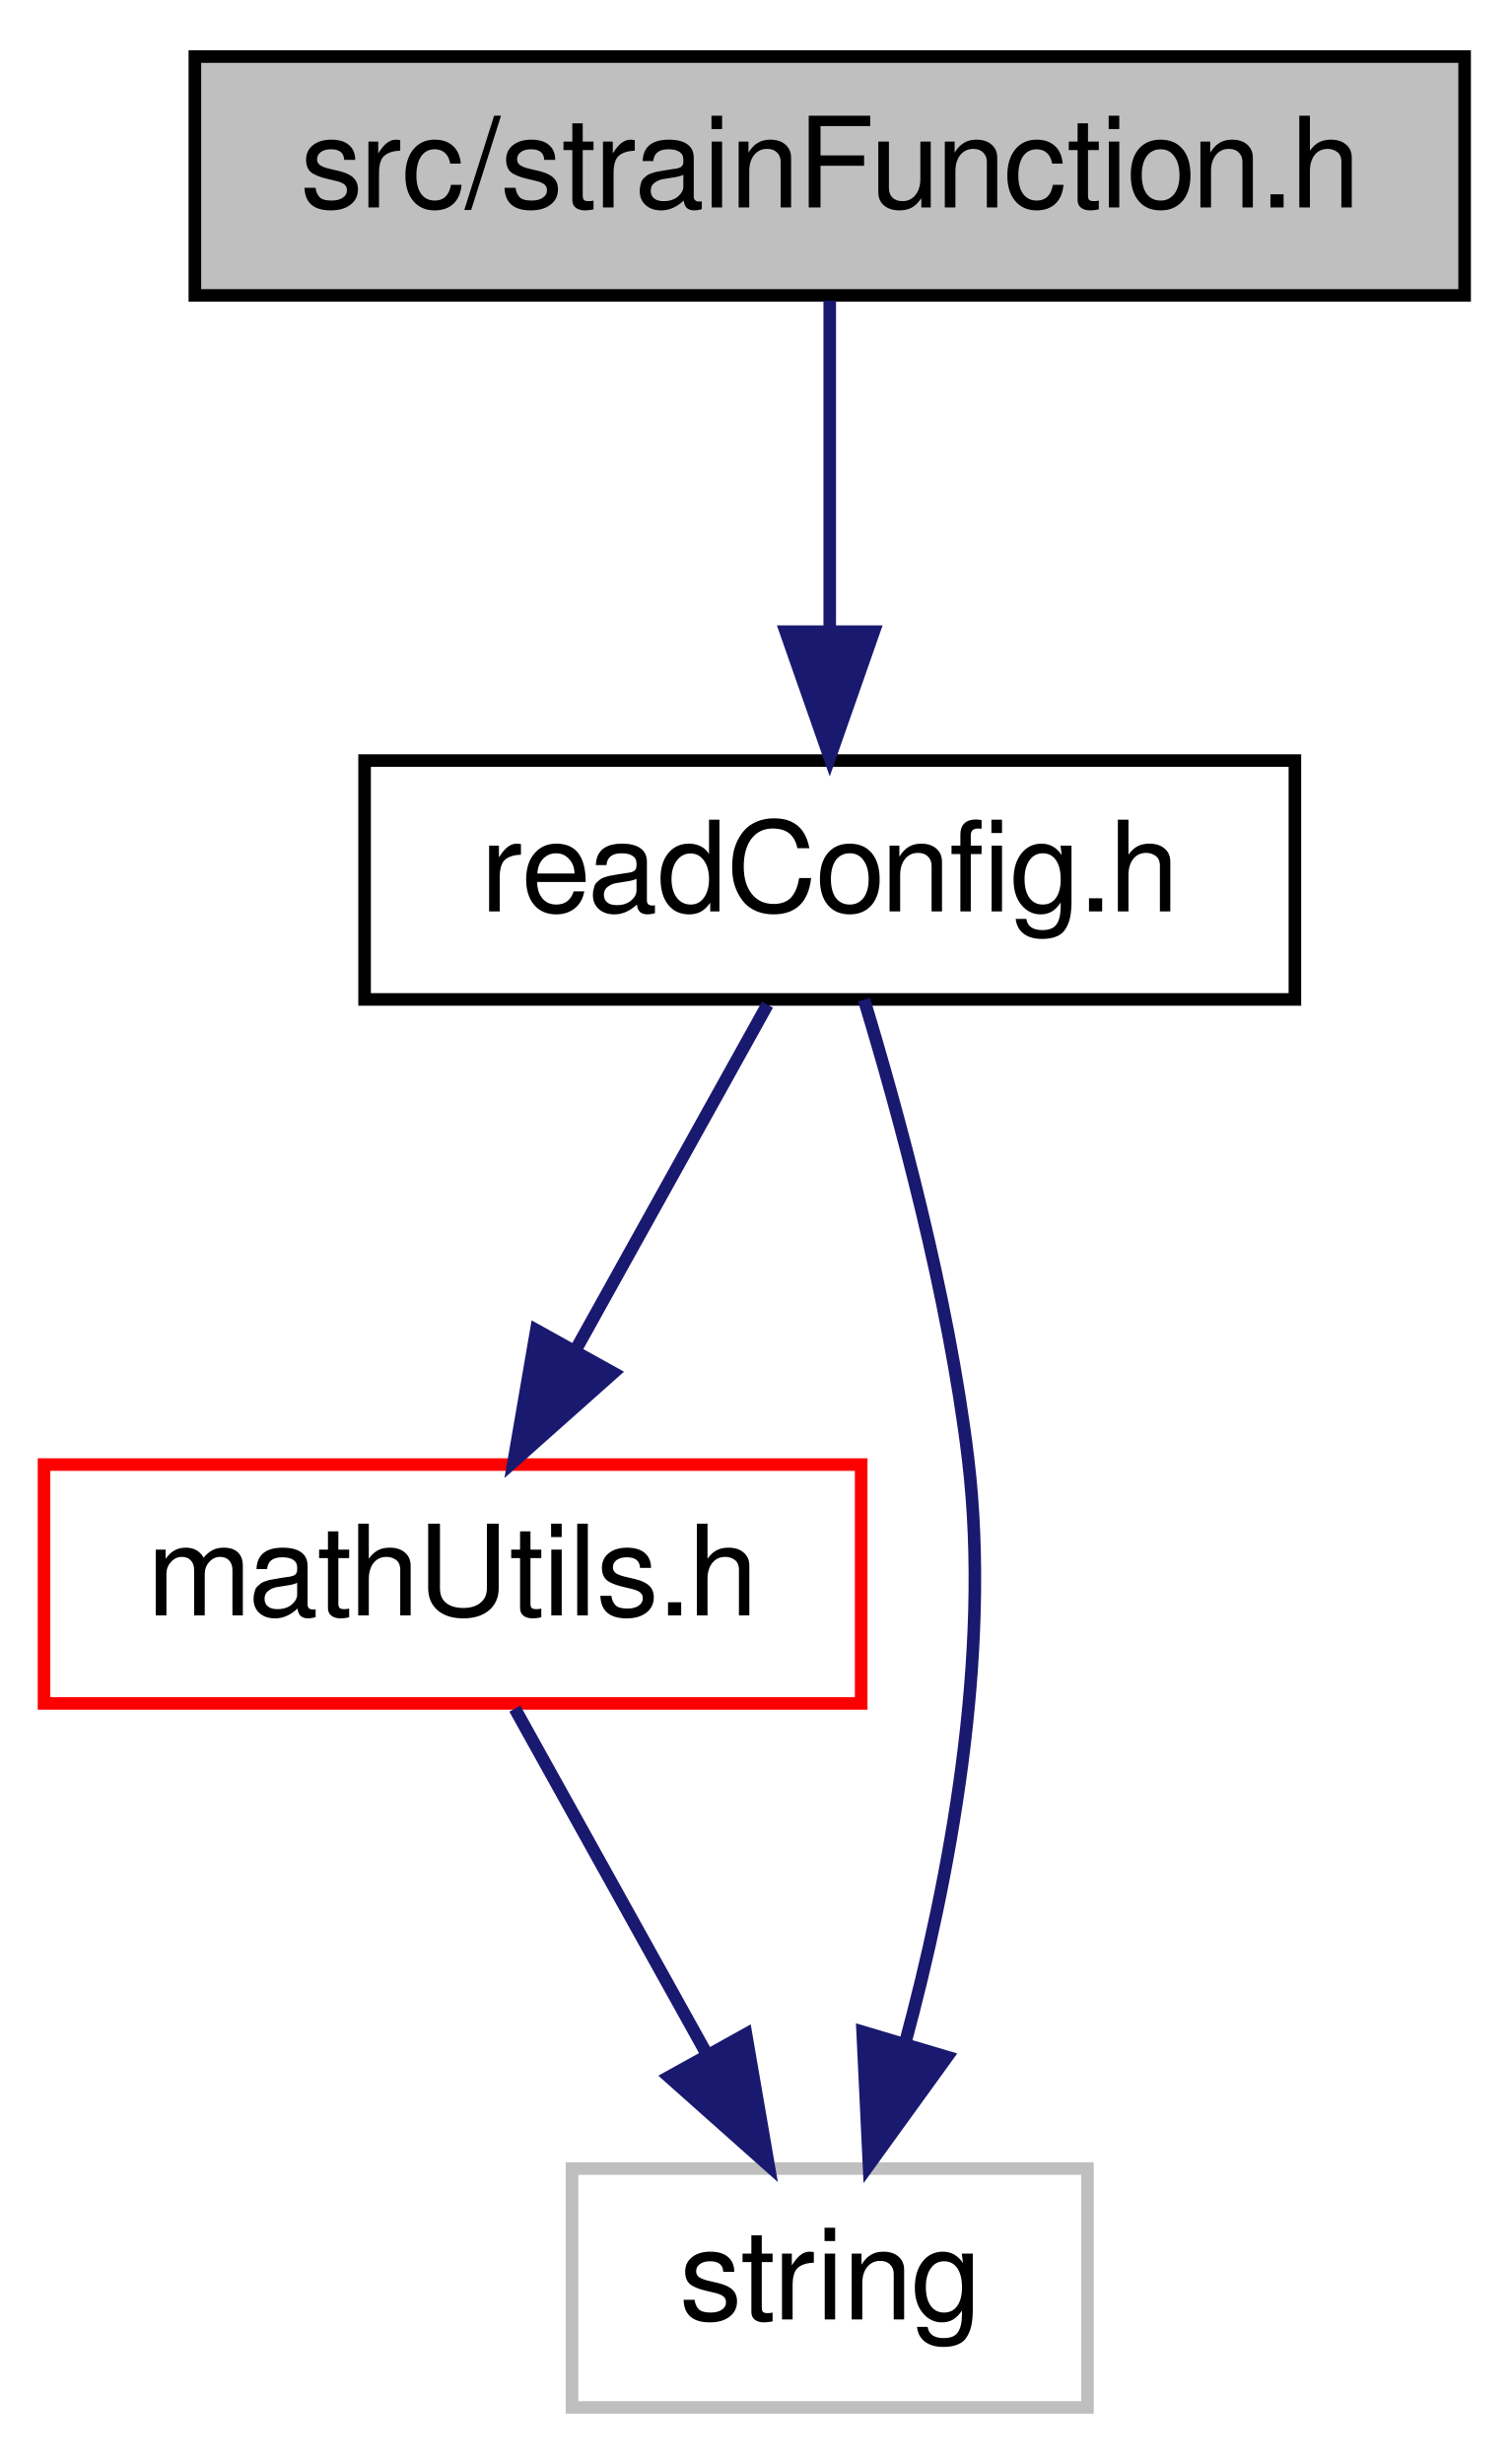
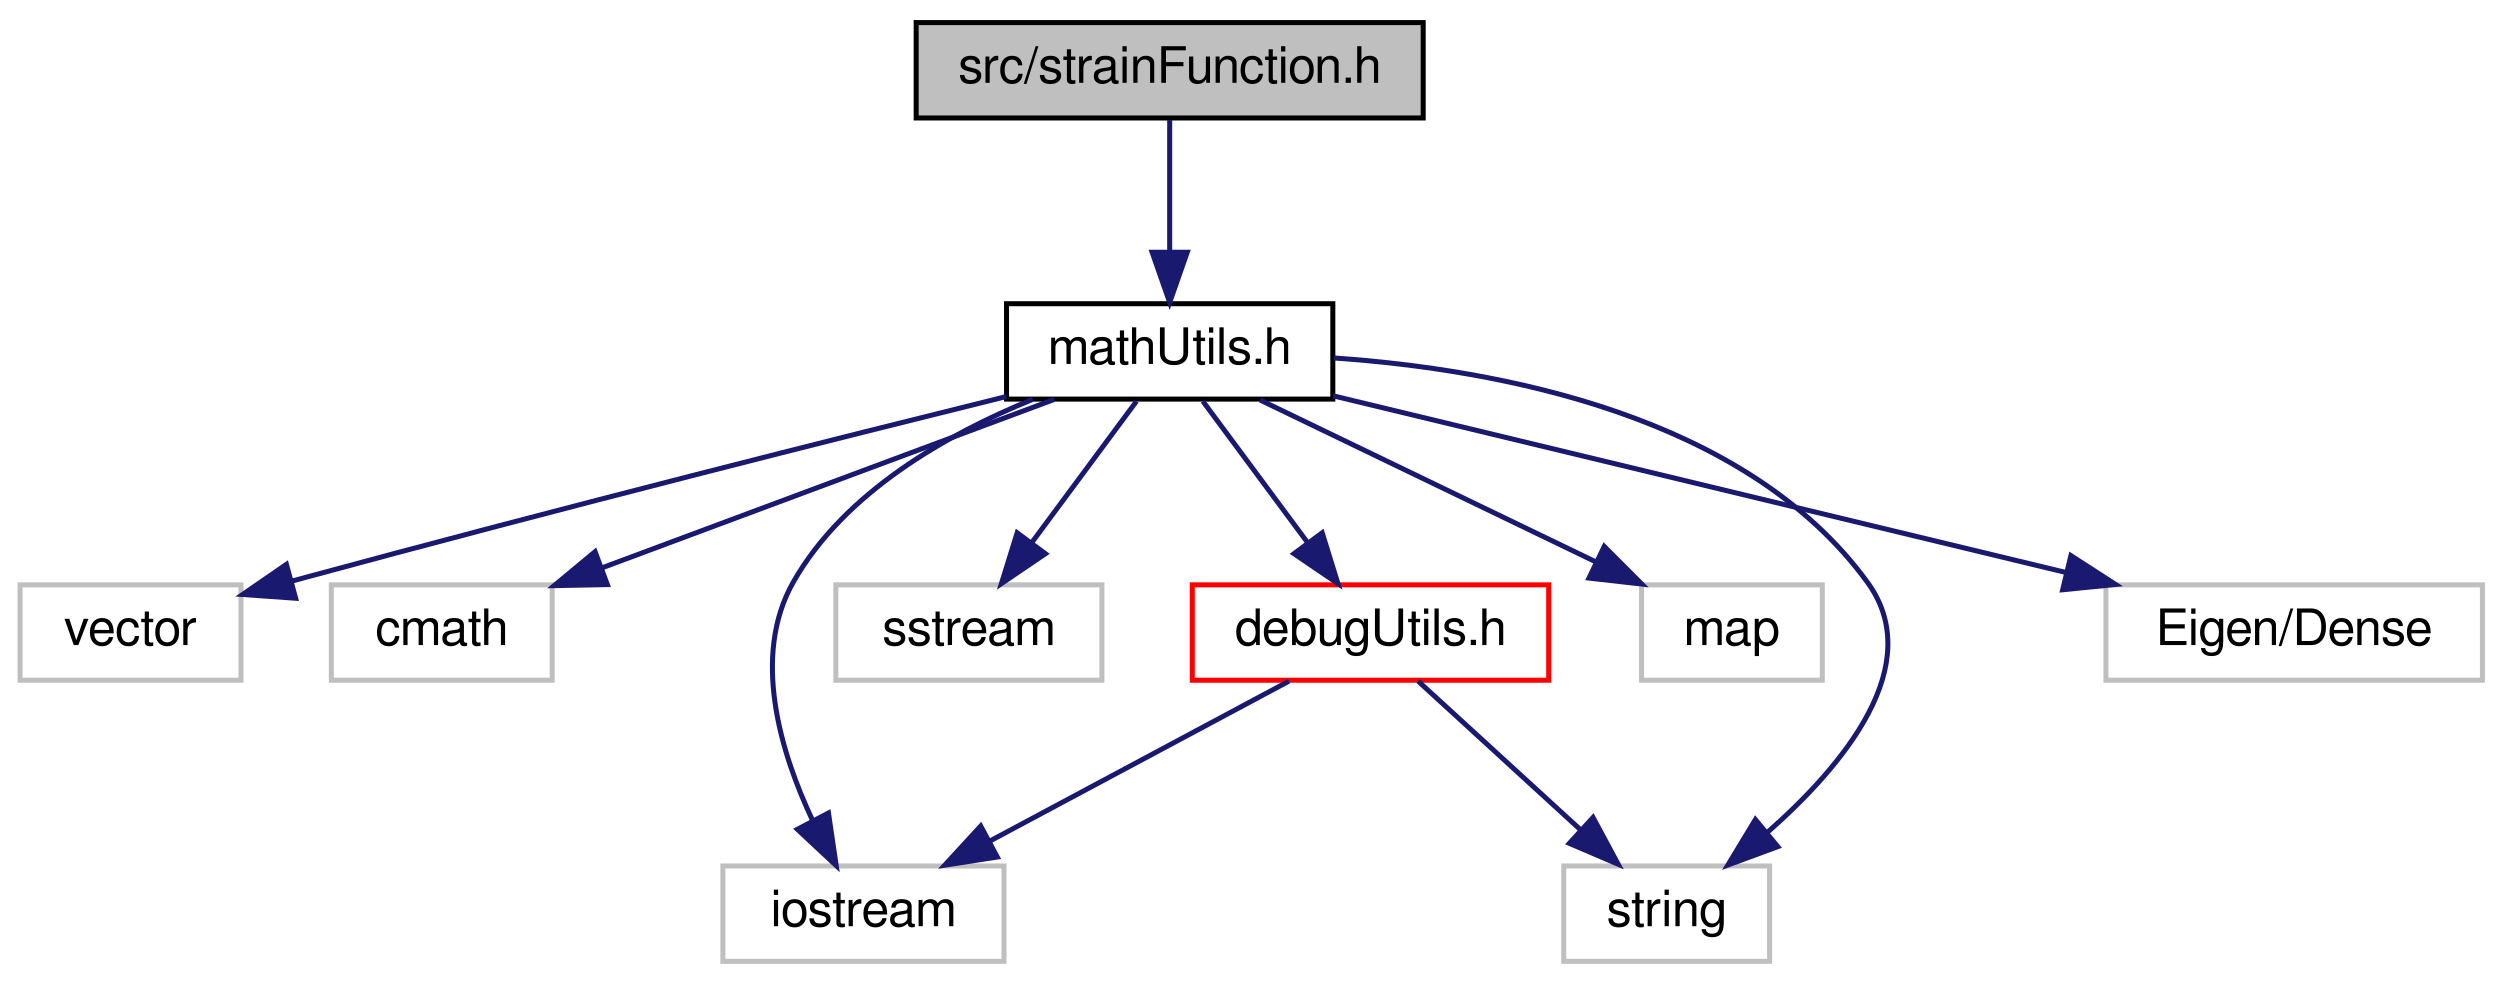
- <svg xmlns="http://www.w3.org/2000/svg" xmlns:xlink="http://www.w3.org/1999/xlink" width="120pt" height="196pt" viewBox="0.00 0.00 120.00 196.00">
+ <svg xmlns="http://www.w3.org/2000/svg" xmlns:xlink="http://www.w3.org/1999/xlink" width="498pt" height="196pt" viewBox="0.00 0.00 498.00 196.00">
  <g id="graph1" class="graph" transform="scale(1 1) rotate(0) translate(4 192)">
-     <polygon fill="white" stroke="white" points="-4,5 -4,-192 117,-192 117,5 -4,5" />
+     <polygon fill="white" stroke="white" points="-4,5 -4,-192 495,-192 495,5 -4,5" />
    <g id="node1" class="node">
-       <polygon fill="#bfbfbf" stroke="black" points="11.5,-168.5 11.5,-187.5 112.5,-187.5 112.5,-168.5 11.5,-168.5" />
-       <text text-anchor="middle" x="62" y="-175.5" font-family="FreeSans" font-size="10.00">src/strainFunction.h</text>
+       <polygon fill="#bfbfbf" stroke="black" points="178.5,-168.5 178.5,-187.5 279.5,-187.5 279.5,-168.5 178.5,-168.5" />
+       <text text-anchor="middle" x="229" y="-175.5" font-family="FreeSans" font-size="10.00">src/strainFunction.h</text>
    </g>
    <g id="node3" class="node">
-       <a xlink:href="readConfig_8h.html" target="_top" xlink:title="readConfig.h">
-         <polygon fill="white" stroke="black" points="25,-112.5 25,-131.5 99,-131.5 99,-112.5 25,-112.5" />
-         <text text-anchor="middle" x="62" y="-119.5" font-family="FreeSans" font-size="10.00">readConfig.h</text>
+       <a xlink:href="mathUtils_8h.html" target="_top" xlink:title="mathUtils.h">
+         <polygon fill="white" stroke="black" points="196.5,-112.5 196.5,-131.5 261.5,-131.5 261.5,-112.5 196.5,-112.5" />
+         <text text-anchor="middle" x="229" y="-119.5" font-family="FreeSans" font-size="10.00">mathUtils.h</text>
      </a>
    </g>
    <g id="edge2" class="edge">
-       <path fill="none" stroke="midnightblue" d="M62,-168.083C62,-161.006 62,-150.861 62,-141.986" />
-       <polygon fill="midnightblue" stroke="midnightblue" points="65.5,-141.751 62,-131.751 58.5,-141.751 65.5,-141.751" />
+       <path fill="none" stroke="midnightblue" d="M229,-168.083C229,-161.006 229,-150.861 229,-141.986" />
+       <polygon fill="midnightblue" stroke="midnightblue" points="232.5,-141.751 229,-131.751 225.5,-141.751 232.5,-141.751" />
    </g>
    <g id="node5" class="node">
-       <a xlink:href="mathUtils_8h.html" target="_top" xlink:title="mathUtils.h">
-         <polygon fill="white" stroke="red" points="-0.5,-56.5 -0.5,-75.5 64.5,-75.5 64.5,-56.5 -0.5,-56.5" />
-         <text text-anchor="middle" x="32" y="-63.5" font-family="FreeSans" font-size="10.00">mathUtils.h</text>
+       <polygon fill="white" stroke="#bfbfbf" points="0,-56.5 0,-75.5 44,-75.5 44,-56.5 0,-56.5" />
+       <text text-anchor="middle" x="22" y="-63.5" font-family="FreeSans" font-size="10.00">vector</text>
+     </g>
+     <g id="edge4" class="edge">
+       <path fill="none" stroke="midnightblue" d="M196.479,-113.018C163.099,-104.753 109.418,-91.258 54.272,-76.287" />
+       <polygon fill="midnightblue" stroke="midnightblue" points="54.895,-72.829 44.327,-73.575 53.054,-79.583 54.895,-72.829" />
+     </g>
+     <g id="node7" class="node">
+       <polygon fill="white" stroke="#bfbfbf" points="62,-56.5 62,-75.5 106,-75.5 106,-56.5 62,-56.5" />
+       <text text-anchor="middle" x="84" y="-63.5" font-family="FreeSans" font-size="10.00">cmath</text>
+     </g>
+     <g id="edge6" class="edge">
+       <path fill="none" stroke="midnightblue" d="M206.024,-112.444C181.701,-103.385 143.131,-89.021 115.875,-78.871" />
+       <polygon fill="midnightblue" stroke="midnightblue" points="116.984,-75.549 106.392,-75.339 114.541,-82.109 116.984,-75.549" />
+     </g>
+     <g id="node9" class="node">
+       <polygon fill="white" stroke="#bfbfbf" points="140,-0.5 140,-19.5 196,-19.5 196,-0.5 140,-0.5" />
+       <text text-anchor="middle" x="168" y="-7.5" font-family="FreeSans" font-size="10.00">iostream</text>
+     </g>
+     <g id="edge8" class="edge">
+       <path fill="none" stroke="midnightblue" d="M201.718,-112.453C184.706,-105.548 164.175,-93.971 154,-76 145.671,-61.289 151.453,-42.136 157.928,-28.439" />
+       <polygon fill="midnightblue" stroke="midnightblue" points="161.033,-30.053 162.572,-19.571 154.832,-26.806 161.033,-30.053" />
+     </g>
+     <g id="node11" class="node">
+       <polygon fill="white" stroke="#bfbfbf" points="162.5,-56.5 162.5,-75.5 215.5,-75.5 215.5,-56.5 162.5,-56.5" />
+       <text text-anchor="middle" x="189" y="-63.5" font-family="FreeSans" font-size="10.00">sstream</text>
+     </g>
+     <g id="edge10" class="edge">
+       <path fill="none" stroke="midnightblue" d="M222.395,-112.083C216.745,-104.455 208.455,-93.264 201.549,-83.941" />
+       <polygon fill="midnightblue" stroke="midnightblue" points="204.247,-81.703 195.482,-75.751 198.622,-85.87 204.247,-81.703" />
+     </g>
+     <g id="node13" class="node">
+       <polygon fill="white" stroke="#bfbfbf" points="307.5,-0.5 307.5,-19.5 348.5,-19.5 348.5,-0.5 307.5,-0.5" />
+       <text text-anchor="middle" x="328" y="-7.5" font-family="FreeSans" font-size="10.00">string</text>
+     </g>
+     <g id="edge12" class="edge">
+       <path fill="none" stroke="midnightblue" d="M261.683,-120.695C294.587,-118.424 343.829,-109.231 368,-76 379.947,-59.575 363.247,-39.516 347.922,-26.064" />
+       <polygon fill="midnightblue" stroke="midnightblue" points="350.133,-23.35 340.192,-19.685 345.678,-28.749 350.133,-23.35" />
+     </g>
+     <g id="node15" class="node">
+       <polygon fill="white" stroke="#bfbfbf" points="323,-56.5 323,-75.5 359,-75.5 359,-56.5 323,-56.5" />
+       <text text-anchor="middle" x="341" y="-63.5" font-family="FreeSans" font-size="10.00">map</text>
+     </g>
+     <g id="edge14" class="edge">
+       <path fill="none" stroke="midnightblue" d="M246.995,-112.324C265.038,-103.625 293.047,-90.12 313.803,-80.113" />
+       <polygon fill="midnightblue" stroke="midnightblue" points="315.562,-83.15 323.05,-75.654 312.522,-76.845 315.562,-83.15" />
+     </g>
+     <g id="node17" class="node">
+       <a xlink:href="debugUtils_8h.html" target="_top" xlink:title="debugUtils.h">
+         <polygon fill="white" stroke="red" points="233.5,-56.5 233.5,-75.5 304.5,-75.5 304.5,-56.5 233.5,-56.5" />
+         <text text-anchor="middle" x="269" y="-63.5" font-family="FreeSans" font-size="10.00">debugUtils.h</text>
      </a>
    </g>
-     <g id="edge4" class="edge">
-       <path fill="none" stroke="midnightblue" d="M57.046,-112.083C52.896,-104.613 46.847,-93.724 41.733,-84.52" />
-       <polygon fill="midnightblue" stroke="midnightblue" points="44.778,-82.793 36.862,-75.751 38.659,-86.192 44.778,-82.793" />
+     <g id="edge16" class="edge">
+       <path fill="none" stroke="midnightblue" d="M235.605,-112.083C241.255,-104.455 249.545,-93.264 256.451,-83.941" />
+       <polygon fill="midnightblue" stroke="midnightblue" points="259.378,-85.87 262.518,-75.751 253.753,-81.703 259.378,-85.87" />
    </g>
-     <g id="node7" class="node">
-       <polygon fill="white" stroke="#bfbfbf" points="41.5,-0.5 41.5,-19.5 82.5,-19.5 82.5,-0.5 41.5,-0.5" />
-       <text text-anchor="middle" x="62" y="-7.5" font-family="FreeSans" font-size="10.00">string</text>
+     <g id="node21" class="node">
+       <polygon fill="white" stroke="#bfbfbf" points="415.5,-56.5 415.5,-75.5 490.5,-75.5 490.5,-56.5 415.5,-56.5" />
+       <text text-anchor="middle" x="453" y="-63.5" font-family="FreeSans" font-size="10.00">Eigen/Dense</text>
    </g>
-     <g id="edge8" class="edge">
-       <path fill="none" stroke="midnightblue" d="M64.73,-112.486C67.451,-103.52 71.442,-88.935 73,-76 74.903,-60.198 71.493,-42.384 67.98,-29.406" />
-       <polygon fill="midnightblue" stroke="midnightblue" points="71.326,-28.379 65.12,-19.793 64.617,-30.375 71.326,-28.379" />
+     <g id="edge22" class="edge">
+       <path fill="none" stroke="midnightblue" d="M261.572,-113.148C300.071,-103.867 364.368,-88.367 407.704,-77.92" />
+       <polygon fill="midnightblue" stroke="midnightblue" points="408.526,-81.322 417.427,-75.576 406.885,-74.517 408.526,-81.322" />
    </g>
-     <g id="edge6" class="edge">
-       <path fill="none" stroke="midnightblue" d="M36.954,-56.083C41.104,-48.613 47.153,-37.724 52.267,-28.52" />
-       <polygon fill="midnightblue" stroke="midnightblue" points="55.341,-30.192 57.138,-19.751 49.222,-26.793 55.341,-30.192" />
+     <g id="edge20" class="edge">
+       <path fill="none" stroke="midnightblue" d="M252.773,-56.324C236.649,-47.703 211.7,-34.364 193.036,-24.386" />
+       <polygon fill="midnightblue" stroke="midnightblue" points="194.656,-21.283 184.187,-19.654 191.356,-27.456 194.656,-21.283" />
+     </g>
+     <g id="edge18" class="edge">
+       <path fill="none" stroke="midnightblue" d="M278.479,-56.324C287.201,-48.341 300.343,-36.313 310.898,-26.653" />
+       <polygon fill="midnightblue" stroke="midnightblue" points="313.334,-29.167 318.348,-19.834 308.608,-24.004 313.334,-29.167" />
    </g>
  </g>
</svg>
